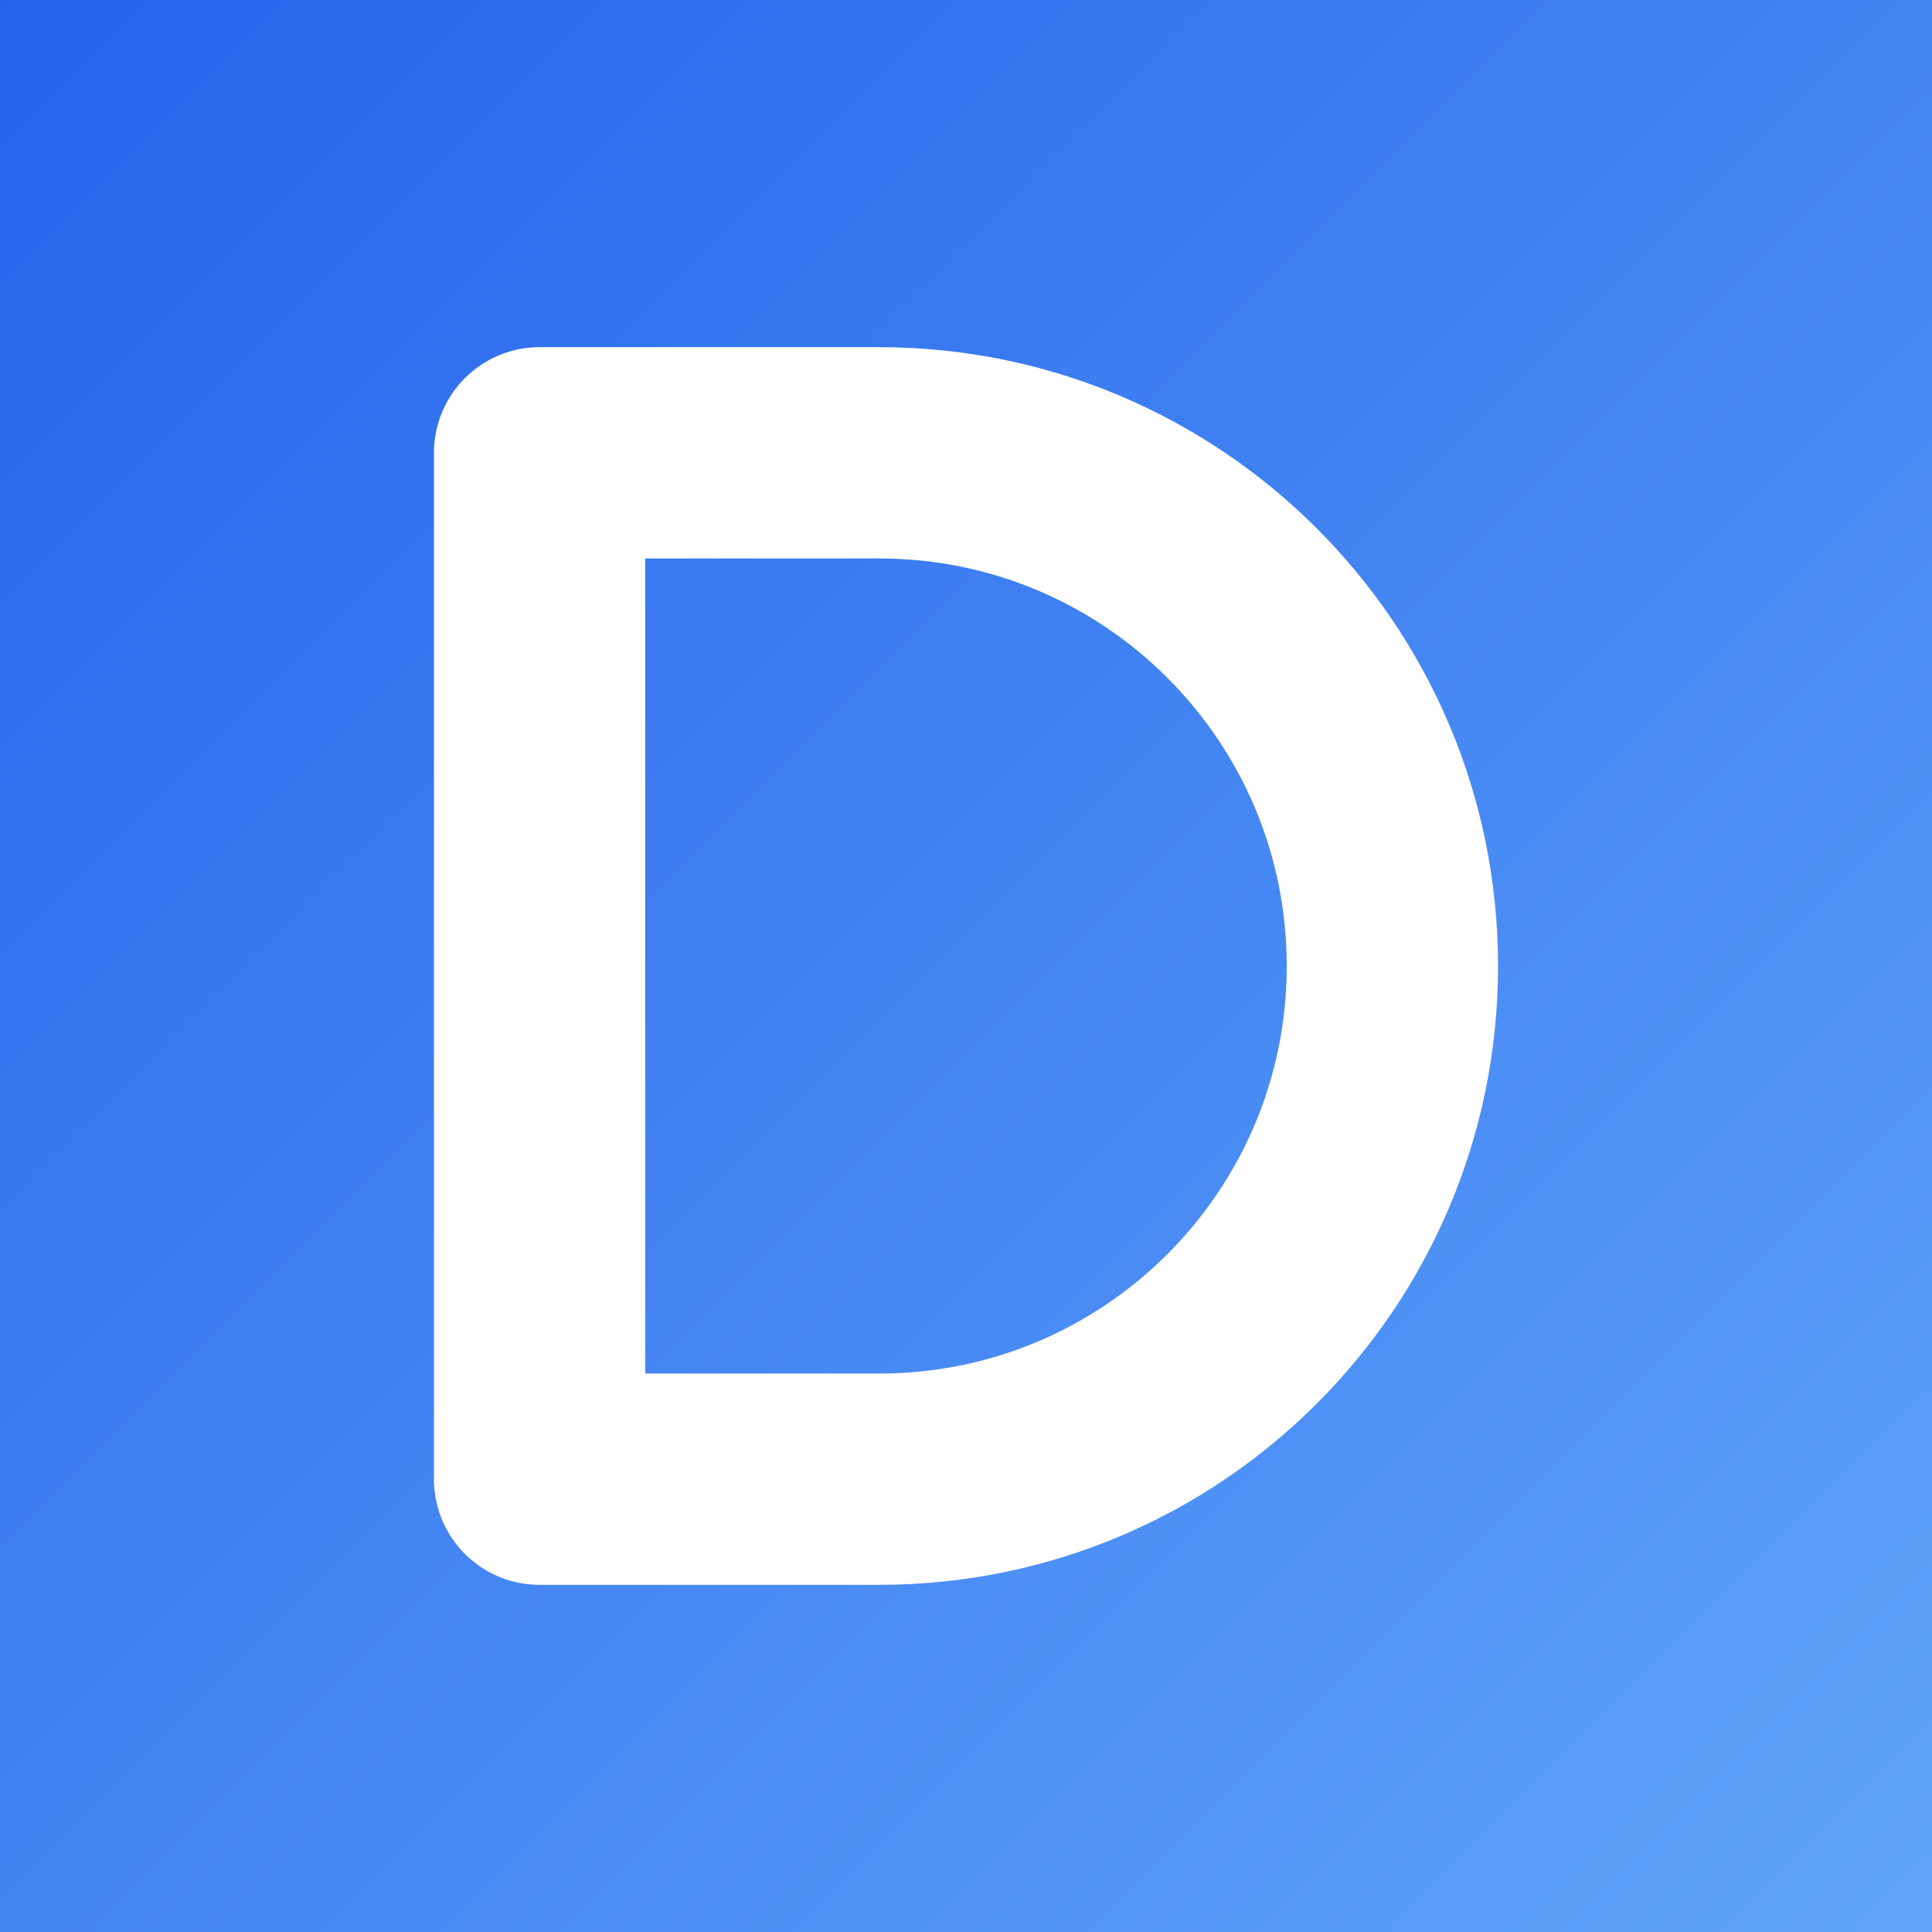
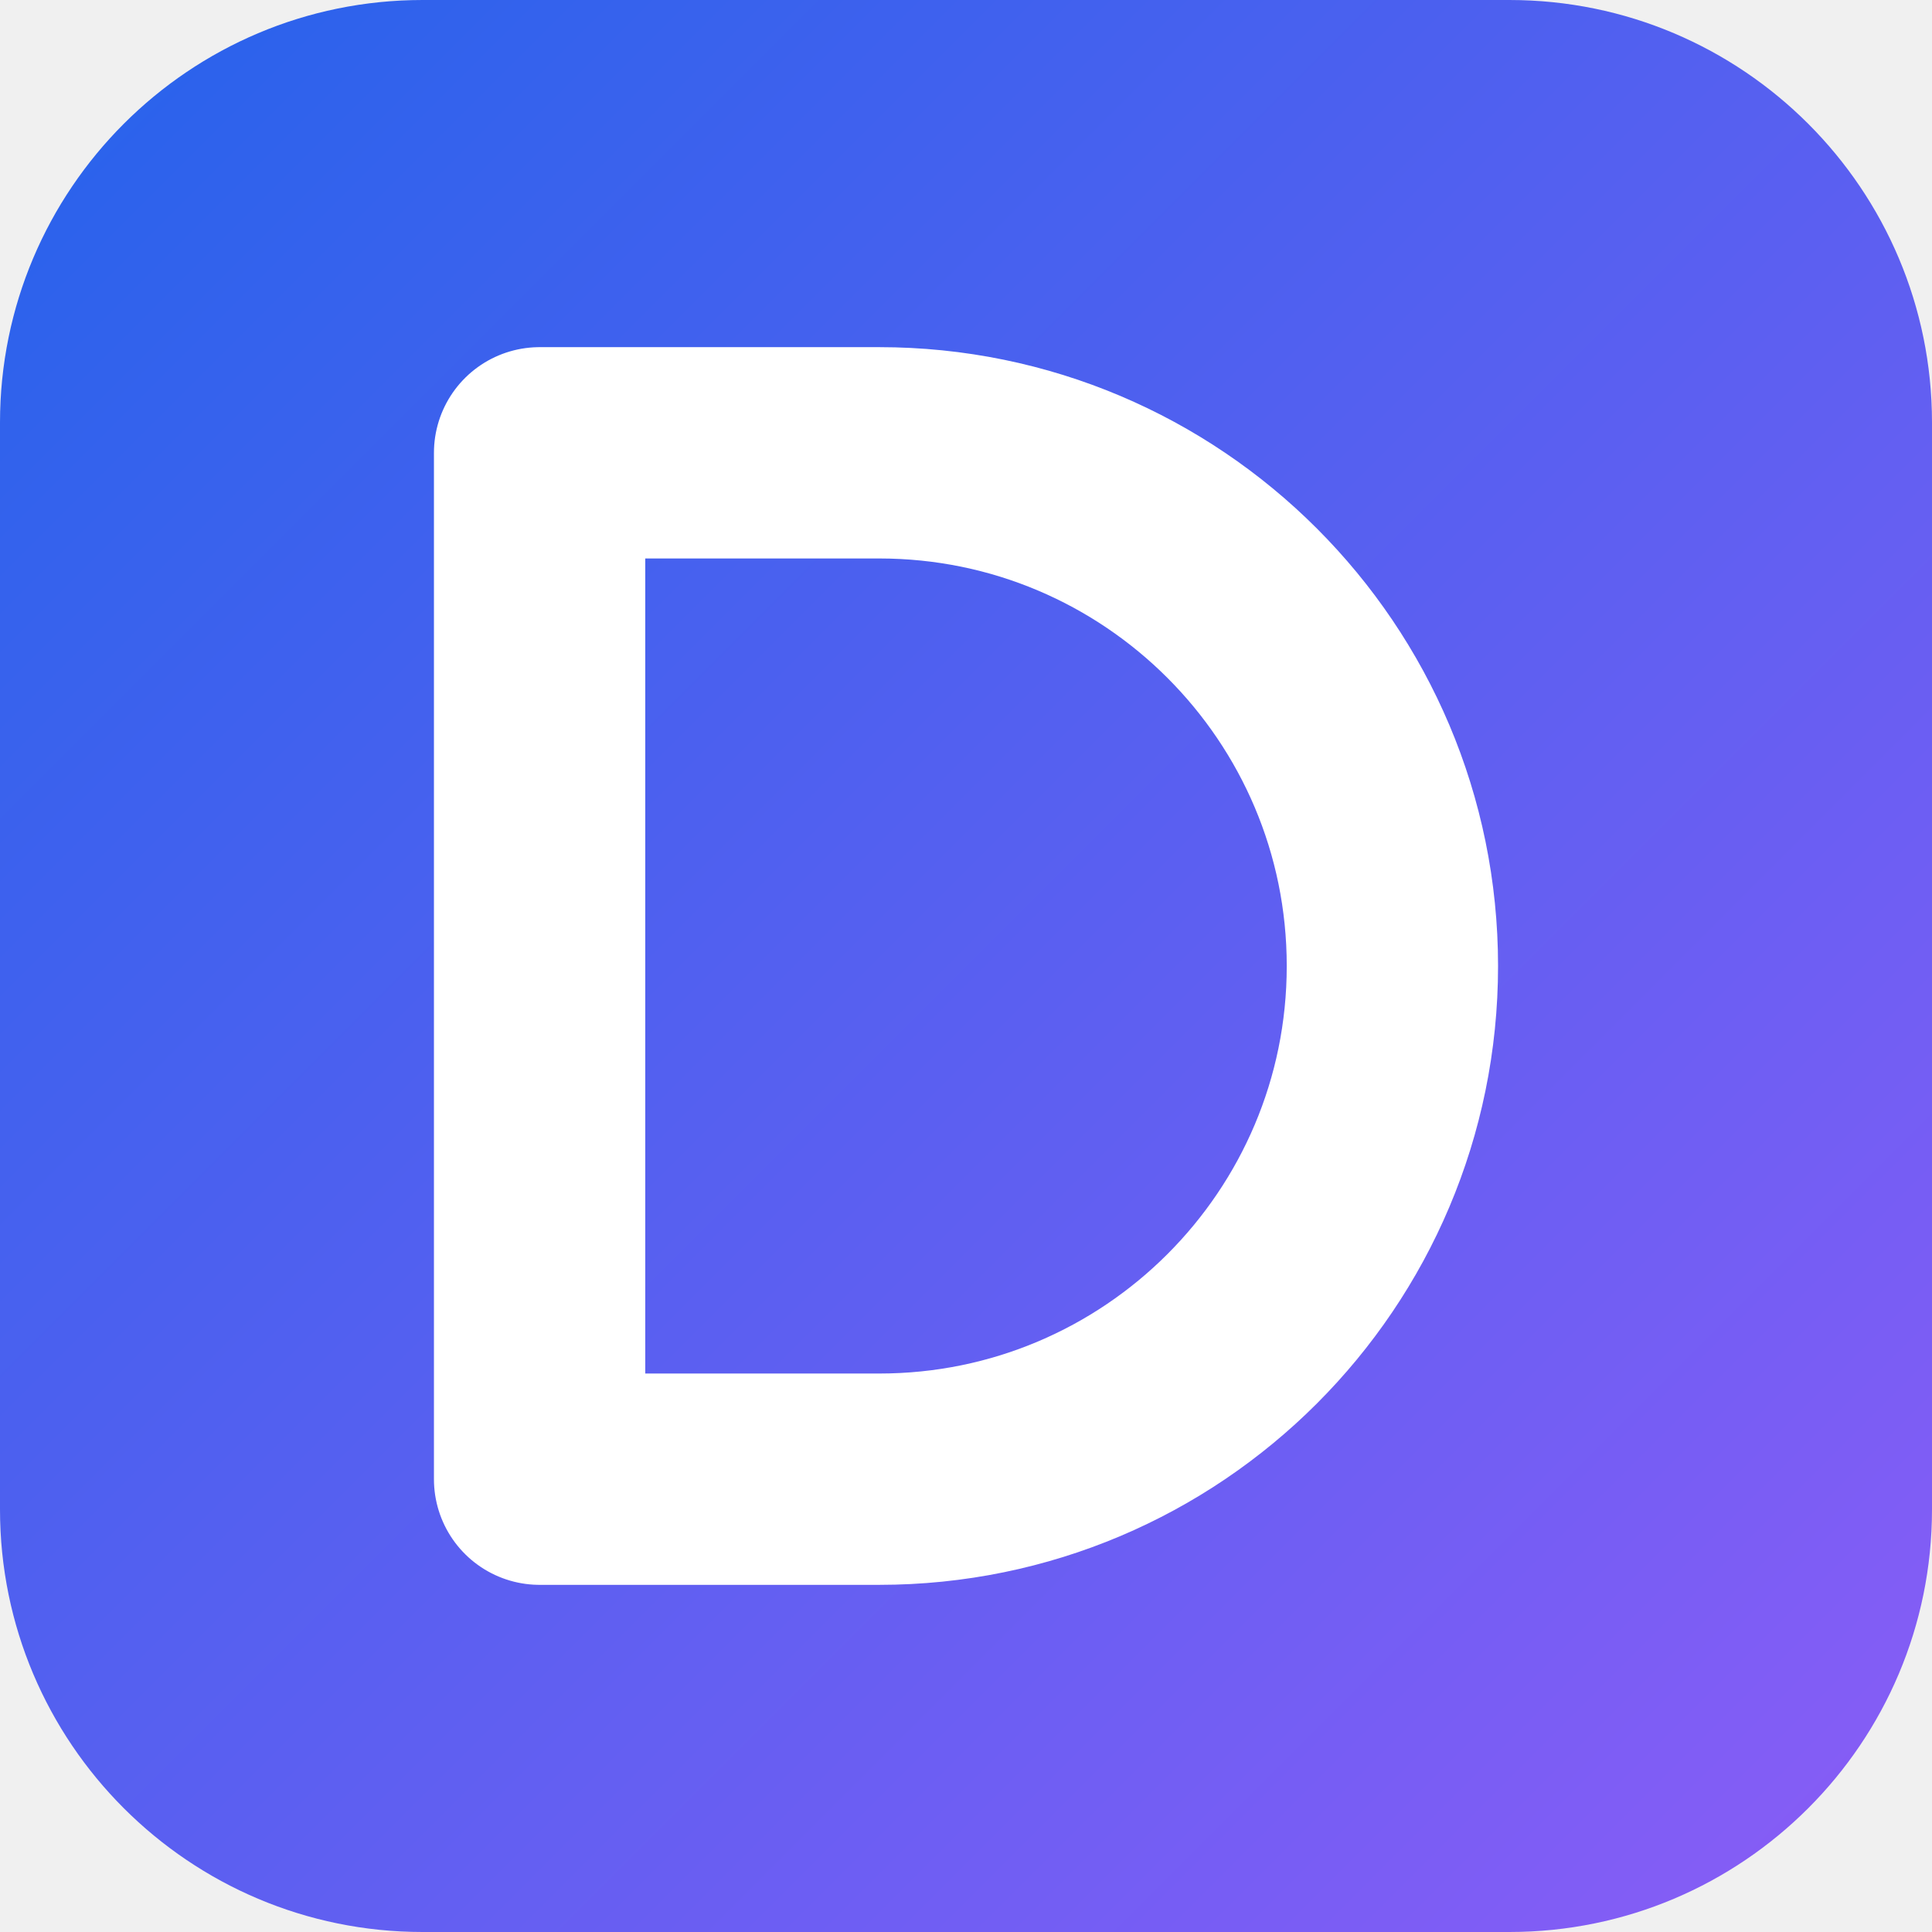
<svg xmlns="http://www.w3.org/2000/svg" width="512" height="512" viewBox="0 0 512 512">
  <defs>
    <linearGradient id="g" x1="0" y1="0" x2="1" y2="1">
      <stop offset="0%" stop-color="#2563eb" />
-       <stop offset="100%" stop-color="#60a5fa" />
+       <stop offset="100%" stop-color="#8b5cf6" />
    </linearGradient>
  </defs>
-   <rect width="512" height="512" fill="url(#g)" />
+   <rect width="512" height="512" rx="112" fill="url(#g)" />
  <g transform="translate(0 0) scale(1)" stroke="#ffffff" stroke-width="56" stroke-linecap="round" stroke-linejoin="round" fill="none">
    <path d="M143 392 V120 H233 a136 136 0 0 1 0 272 H143" />
  </g>
</svg>
